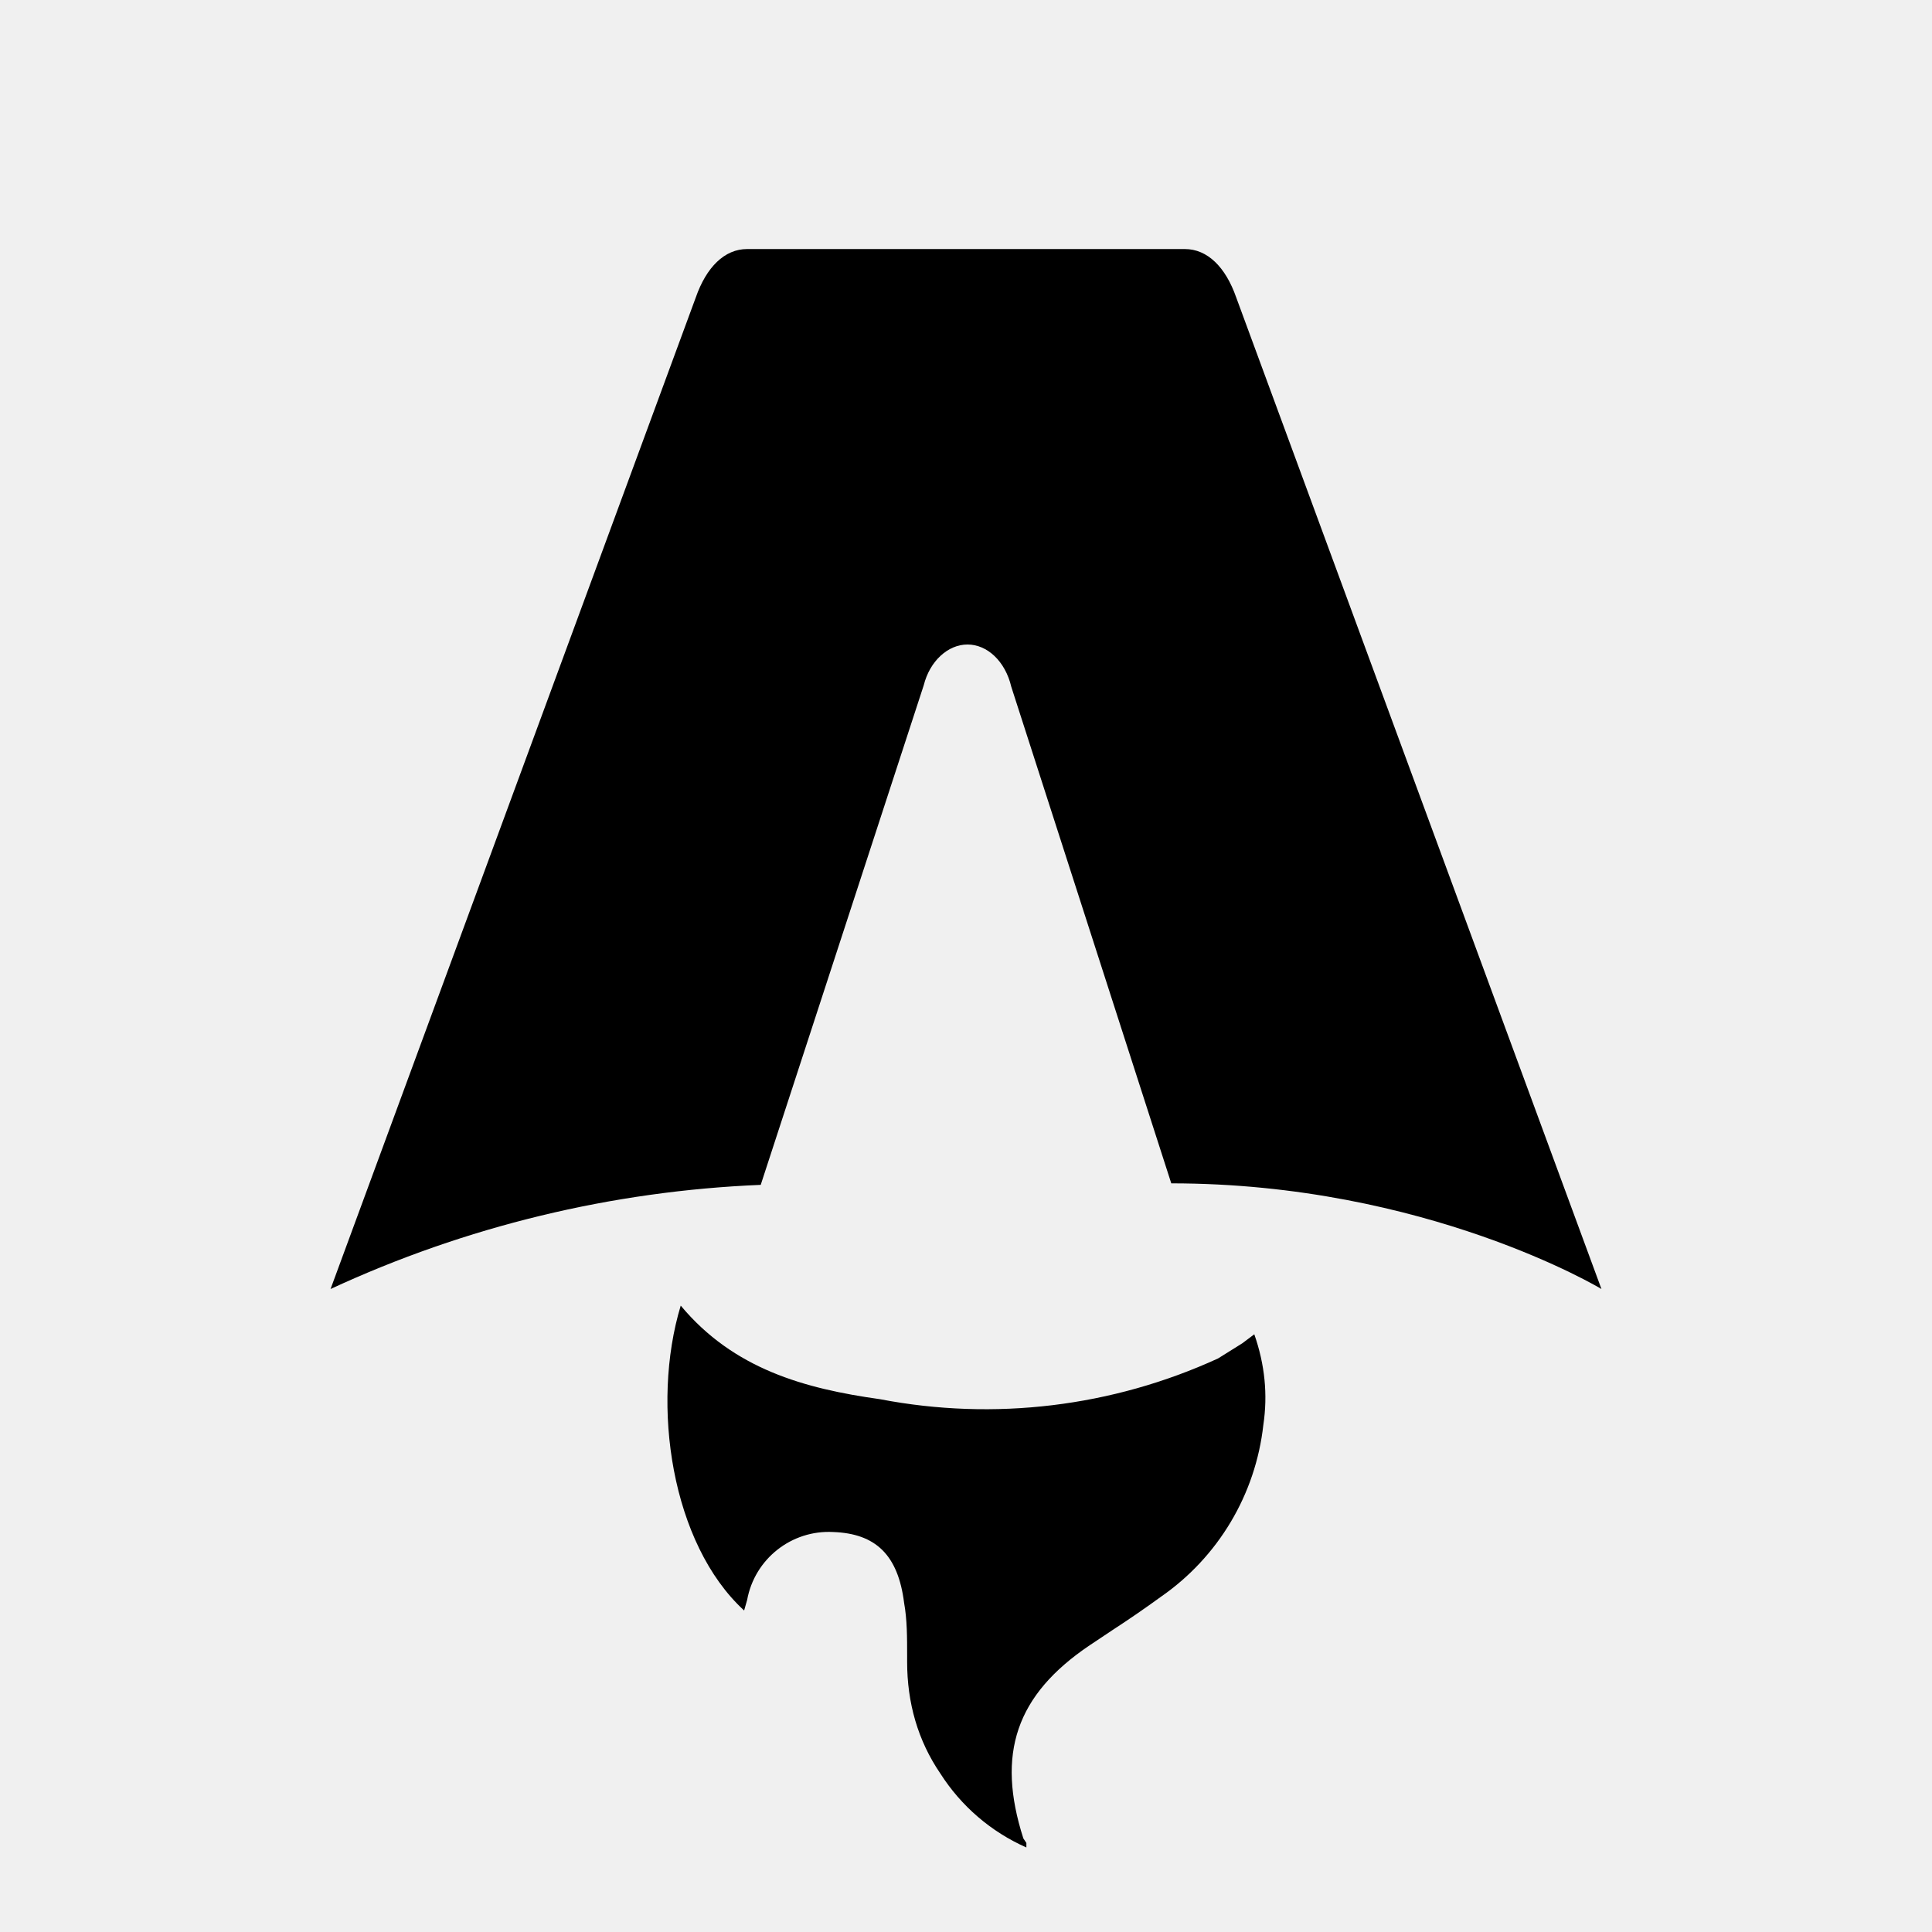
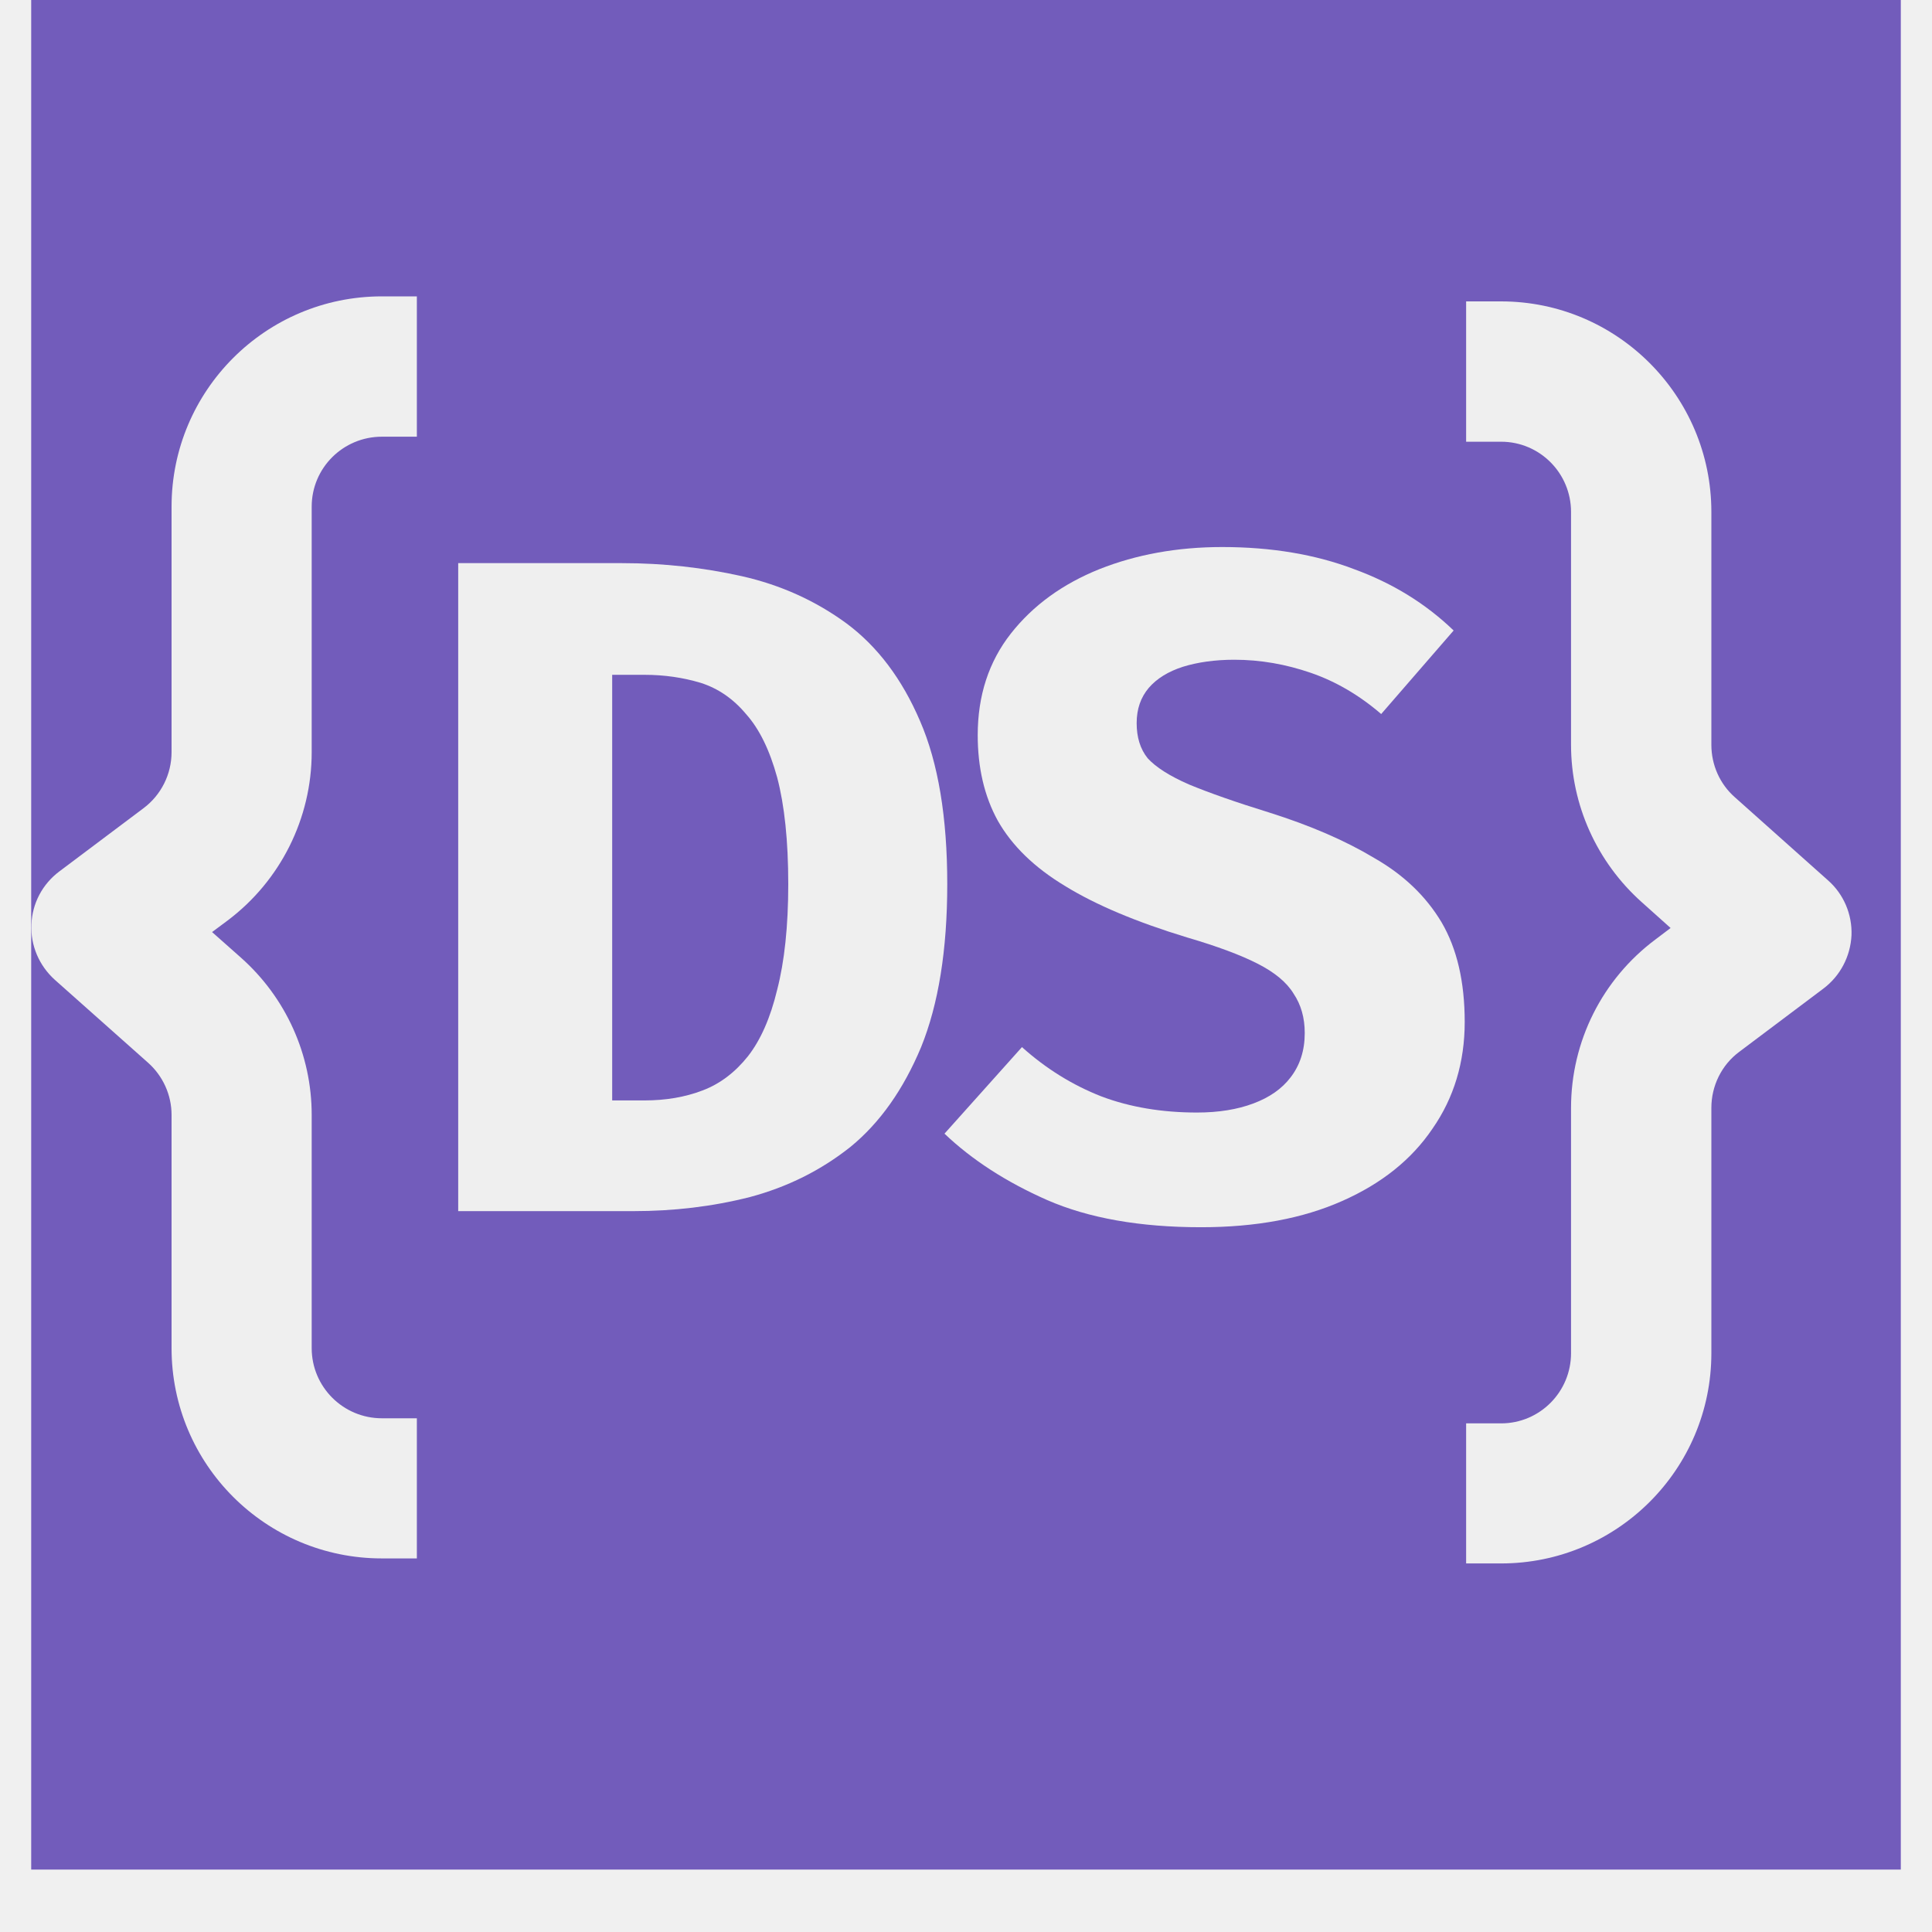
- <svg xmlns="http://www.w3.org/2000/svg" fill="none" viewBox="0 0 128 128">
-   <path d="M50.4 78.5a75.1 75.1 0 0 0-28.5 6.9l24.2-65.7c.7-2 1.9-3.2 3.4-3.2h29c1.5 0 2.7 1.2 3.4 3.2l24.2 65.7s-11.6-7-28.5-7L67 45.5c-.4-1.7-1.6-2.8-2.9-2.8-1.3 0-2.5 1.1-2.9 2.7L50.4 78.5Zm-1.1 28.2Zm-4.2-20.2c-2 6.6-.6 15.8 4.2 20.2a17.5 17.5 0 0 1 .2-.7 5.5 5.5 0 0 1 5.7-4.5c2.8.1 4.3 1.5 4.7 4.7.2 1.1.2 2.3.2 3.5v.4c0 2.7.7 5.2 2.2 7.4a13 13 0 0 0 5.7 4.9v-.3l-.2-.3c-1.8-5.6-.5-9.5 4.4-12.8l1.5-1a73 73 0 0 0 3.2-2.2 16 16 0 0 0 6.8-11.4c.3-2 .1-4-.6-6l-.8.6-1.6 1a37 37 0 0 1-22.4 2.7c-5-.7-9.7-2-13.2-6.2Z" />
-   <style>
-         path { fill: #000; }
-         @media (prefers-color-scheme: dark) {
-             path { fill: #FFF; }
-         }
-     </style>
+ <svg xmlns="http://www.w3.org/2000/svg" width="40" zoomAndPan="magnify" viewBox="0 0 30 30" height="40" preserveAspectRatio="xMidYMid meet" version="1.0">
+   <defs>
+     <g />
+     <clipPath id="6012faafe9">
+       <path d="M 0.484 0 L 29.516 0 L 29.516 29.031 L 0.484 29.031 Z M 0.484 0 " clip-rule="nonzero" />
+     </clipPath>
+     <clipPath id="205a7651c8">
+       <path d="M 0.484 0 L 29.516 0 L 29.516 29.031 L 0.484 29.031 Z M 0.484 0 " clip-rule="nonzero" />
+     </clipPath>
+     <clipPath id="f79b9840fa">
+       <path d="M 0.223 -2.438 L 33.781 -2.438 C 34.168 -2.438 34.535 -2.285 34.809 -2.012 C 35.082 -1.738 35.234 -1.371 35.234 -0.984 L 35.234 27.582 C 35.234 27.965 35.082 28.336 34.809 28.605 C 34.535 28.879 34.168 29.031 33.781 29.031 L 0.223 29.031 C -0.16 29.031 -0.531 28.879 -0.801 28.605 C -1.074 28.336 -1.227 27.965 -1.227 27.582 L -1.227 -0.984 C -1.227 -1.371 -1.074 -1.738 -0.801 -2.012 C -0.531 -2.285 -0.16 -2.438 0.223 -2.438 Z M 0.223 -2.438 " clip-rule="nonzero" />
+     </clipPath>
+     <clipPath id="181a181480">
+       <path d="M 0.484 4.602 L 7 4.602 L 7 24.199 L 0.484 24.199 Z M 0.484 4.602 " clip-rule="nonzero" />
+     </clipPath>
+     <clipPath id="3fe11a4554">
+       <path d="M 22 4.68 L 28.754 4.68 L 28.754 24.277 L 22 24.277 Z M 22 4.68 " clip-rule="nonzero" />
+     </clipPath>
+   </defs>
+   <g clip-path="url(#6012faafe9)">
+     <path fill="#ffffff" d="M 0.484 0 L 29.516 0 L 29.516 29.031 L 0.484 29.031 Z M 0.484 0 " fill-opacity="1" fill-rule="nonzero" />
+     <path fill="#ffffff" d="M 0.484 0 L 29.516 0 L 29.516 29.031 L 0.484 29.031 Z M 0.484 0 " fill-opacity="1" fill-rule="nonzero" />
+   </g>
+   <g clip-path="url(#205a7651c8)">
+     <g clip-path="url(#f79b9840fa)">
+       <path fill="#725cbb" d="M -1.227 -2.438 L 35.234 -2.438 L 35.234 29.031 L -1.227 29.031 Z M -1.227 -2.438 " fill-opacity="1" fill-rule="nonzero" />
+     </g>
+   </g>
+   <g clip-path="url(#181a181480)">
+     <path fill="#efefef" d="M 5.93 6.781 L 6.473 6.781 L 6.473 4.602 L 5.93 4.602 C 4.125 4.602 2.664 6.066 2.664 7.867 L 2.664 11.68 C 2.664 12.02 2.504 12.344 2.227 12.551 L 0.922 13.531 C 0.66 13.727 0.5 14.027 0.488 14.355 C 0.473 14.684 0.609 14.996 0.852 15.215 L 2.297 16.5 C 2.531 16.707 2.664 17.004 2.664 17.312 L 2.664 20.934 C 2.664 22.738 4.125 24.199 5.93 24.199 L 6.473 24.199 L 6.473 22.023 L 5.93 22.023 C 5.328 22.023 4.84 21.535 4.84 20.934 L 4.84 17.312 C 4.84 16.379 4.441 15.492 3.742 14.871 L 3.293 14.473 L 3.535 14.293 C 4.355 13.676 4.84 12.707 4.84 11.68 L 4.84 7.867 C 4.84 7.266 5.328 6.781 5.93 6.781 Z M 5.93 6.781 " fill-opacity="1" fill-rule="evenodd" />
+   </g>
+   <g fill="#efefef" fill-opacity="1">
+     <g transform="translate(6.364983, 18.80637)">
+       <g>
+         <path d="M 5.875 -5.078 C 5.875 -5.754 5.816 -6.305 5.703 -6.734 C 5.586 -7.16 5.426 -7.488 5.219 -7.719 C 5.02 -7.957 4.785 -8.117 4.516 -8.203 C 4.242 -8.285 3.953 -8.328 3.641 -8.328 L 3.141 -8.328 L 3.141 -1.719 L 3.641 -1.719 C 3.973 -1.719 4.273 -1.77 4.547 -1.875 C 4.816 -1.977 5.051 -2.156 5.25 -2.406 C 5.445 -2.656 5.598 -3 5.703 -3.438 C 5.816 -3.875 5.875 -4.422 5.875 -5.078 Z M 8.344 -5.078 C 8.344 -4.055 8.207 -3.211 7.938 -2.547 C 7.664 -1.891 7.301 -1.375 6.844 -1 C 6.383 -0.633 5.863 -0.375 5.281 -0.219 C 4.695 -0.07 4.094 0 3.469 0 L 0.75 0 L 0.75 -10.062 L 3.297 -10.062 C 3.941 -10.062 4.562 -9.992 5.156 -9.859 C 5.758 -9.723 6.301 -9.477 6.781 -9.125 C 7.258 -8.77 7.641 -8.266 7.922 -7.609 C 8.203 -6.961 8.344 -6.117 8.344 -5.078 Z M 8.344 -5.078 " />
+       </g>
+     </g>
+   </g>
+   <g fill="#efefef" fill-opacity="1">
+     <g transform="translate(14.49399, 18.80637)">
+       <g>
+         <path d="M 8.25 -2.938 C 8.25 -2.312 8.082 -1.758 7.75 -1.281 C 7.426 -0.801 6.957 -0.426 6.344 -0.156 C 5.738 0.113 5.008 0.25 4.156 0.25 C 3.207 0.25 2.41 0.109 1.766 -0.172 C 1.129 -0.453 0.598 -0.797 0.172 -1.203 L 1.375 -2.547 C 1.75 -2.211 2.16 -1.957 2.609 -1.781 C 3.055 -1.613 3.551 -1.531 4.094 -1.531 C 4.426 -1.531 4.719 -1.578 4.969 -1.672 C 5.219 -1.766 5.41 -1.898 5.547 -2.078 C 5.691 -2.266 5.766 -2.492 5.766 -2.766 C 5.766 -3.004 5.707 -3.207 5.594 -3.375 C 5.488 -3.551 5.301 -3.707 5.031 -3.844 C 4.77 -3.977 4.406 -4.113 3.938 -4.25 C 3.156 -4.488 2.523 -4.754 2.047 -5.047 C 1.566 -5.336 1.219 -5.676 1 -6.062 C 0.789 -6.445 0.688 -6.891 0.688 -7.391 C 0.688 -8.004 0.859 -8.531 1.203 -8.969 C 1.547 -9.406 2.004 -9.738 2.578 -9.969 C 3.148 -10.195 3.785 -10.312 4.484 -10.312 C 5.254 -10.312 5.938 -10.195 6.531 -9.969 C 7.133 -9.75 7.648 -9.43 8.078 -9.016 L 6.953 -7.719 C 6.617 -8.008 6.254 -8.223 5.859 -8.359 C 5.473 -8.492 5.078 -8.562 4.672 -8.562 C 4.367 -8.562 4.102 -8.523 3.875 -8.453 C 3.645 -8.379 3.469 -8.27 3.344 -8.125 C 3.219 -7.977 3.156 -7.797 3.156 -7.578 C 3.156 -7.359 3.211 -7.176 3.328 -7.031 C 3.453 -6.895 3.664 -6.758 3.969 -6.625 C 4.27 -6.5 4.688 -6.352 5.219 -6.188 C 5.852 -5.988 6.395 -5.754 6.844 -5.484 C 7.301 -5.223 7.648 -4.891 7.891 -4.484 C 8.129 -4.078 8.25 -3.562 8.25 -2.938 Z M 8.25 -2.938 " />
+       </g>
+     </g>
+   </g>
+   <g clip-path="url(#3fe11a4554)">
+     <path fill="#efefef" d="M 23.309 22.102 L 22.766 22.102 L 22.766 24.277 L 23.309 24.277 C 25.109 24.277 26.574 22.816 26.574 21.012 L 26.574 17.203 C 26.574 16.859 26.734 16.535 27.008 16.332 L 28.312 15.352 C 28.574 15.156 28.734 14.852 28.75 14.523 C 28.762 14.199 28.629 13.883 28.383 13.668 L 26.938 12.379 C 26.707 12.176 26.574 11.879 26.574 11.566 L 26.574 7.949 C 26.574 6.145 25.109 4.68 23.309 4.68 L 22.766 4.68 L 22.766 6.859 L 23.309 6.859 C 23.91 6.859 24.395 7.348 24.395 7.949 L 24.395 11.566 C 24.395 12.5 24.797 13.387 25.492 14.008 L 25.941 14.41 L 25.703 14.59 C 24.879 15.207 24.395 16.172 24.395 17.203 L 24.395 21.012 C 24.395 21.613 23.91 22.102 23.309 22.102 Z M 23.309 22.102 " fill-opacity="1" fill-rule="evenodd" />
+   </g>
</svg>
